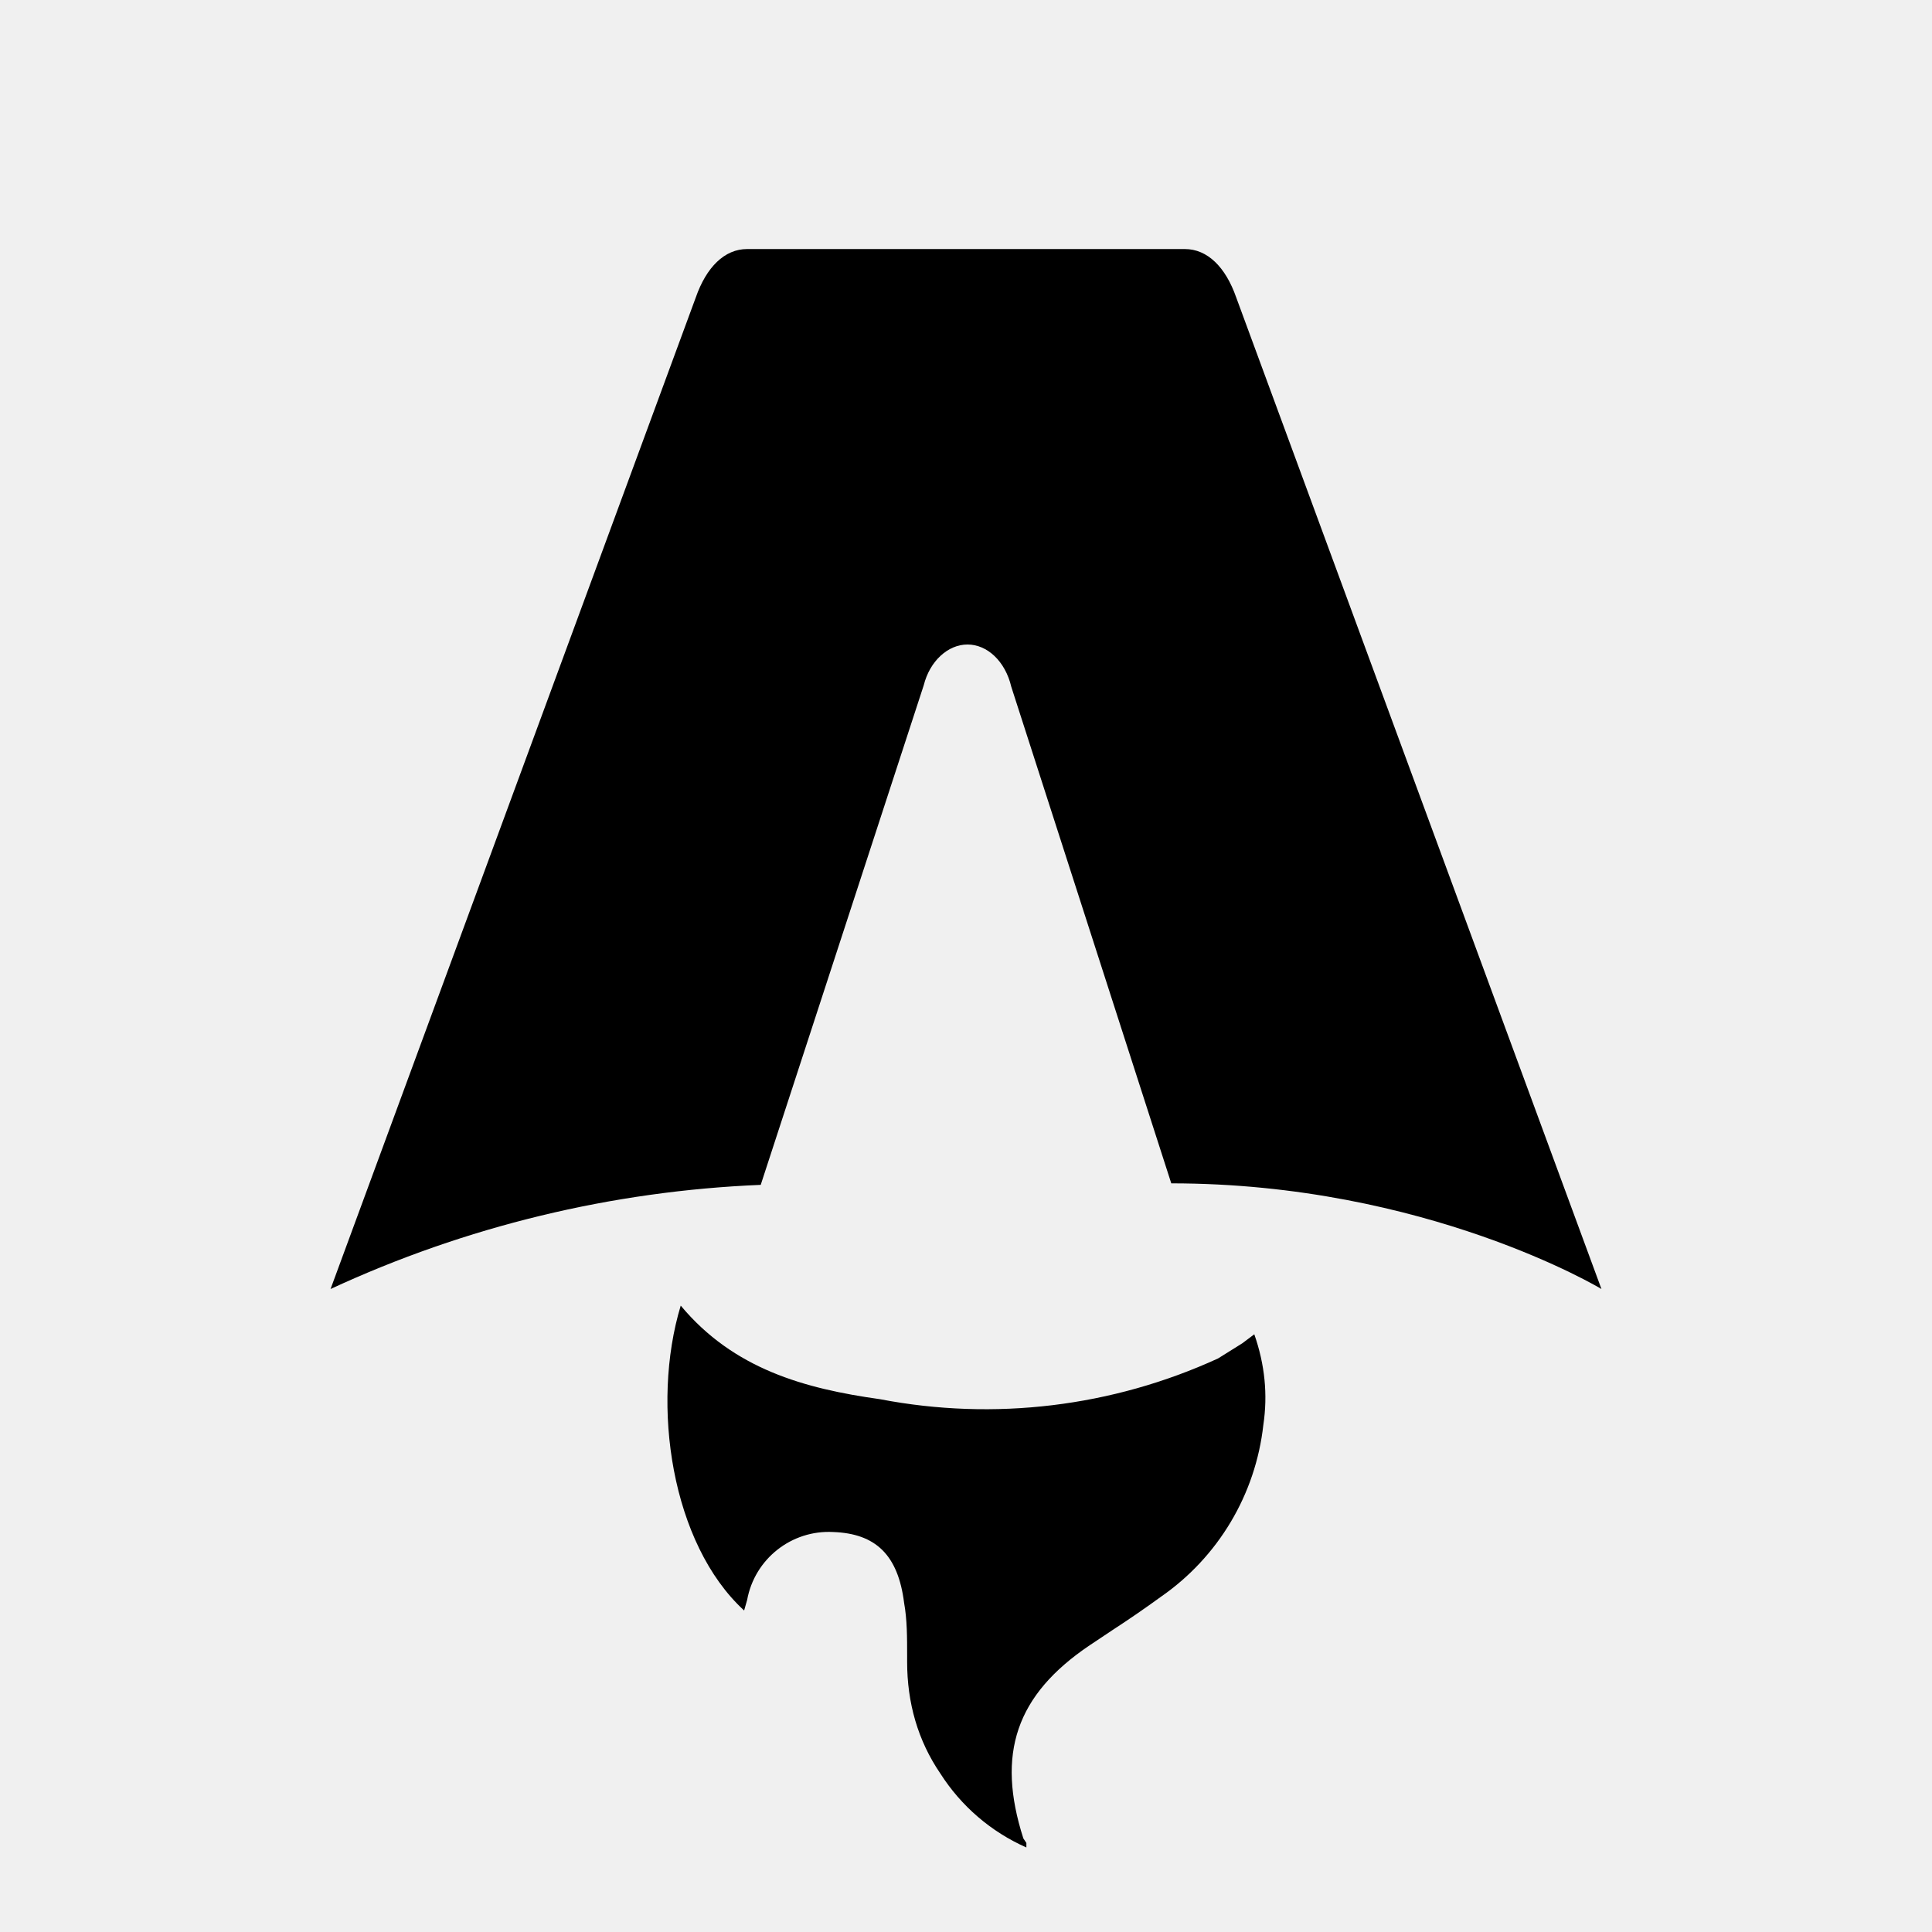
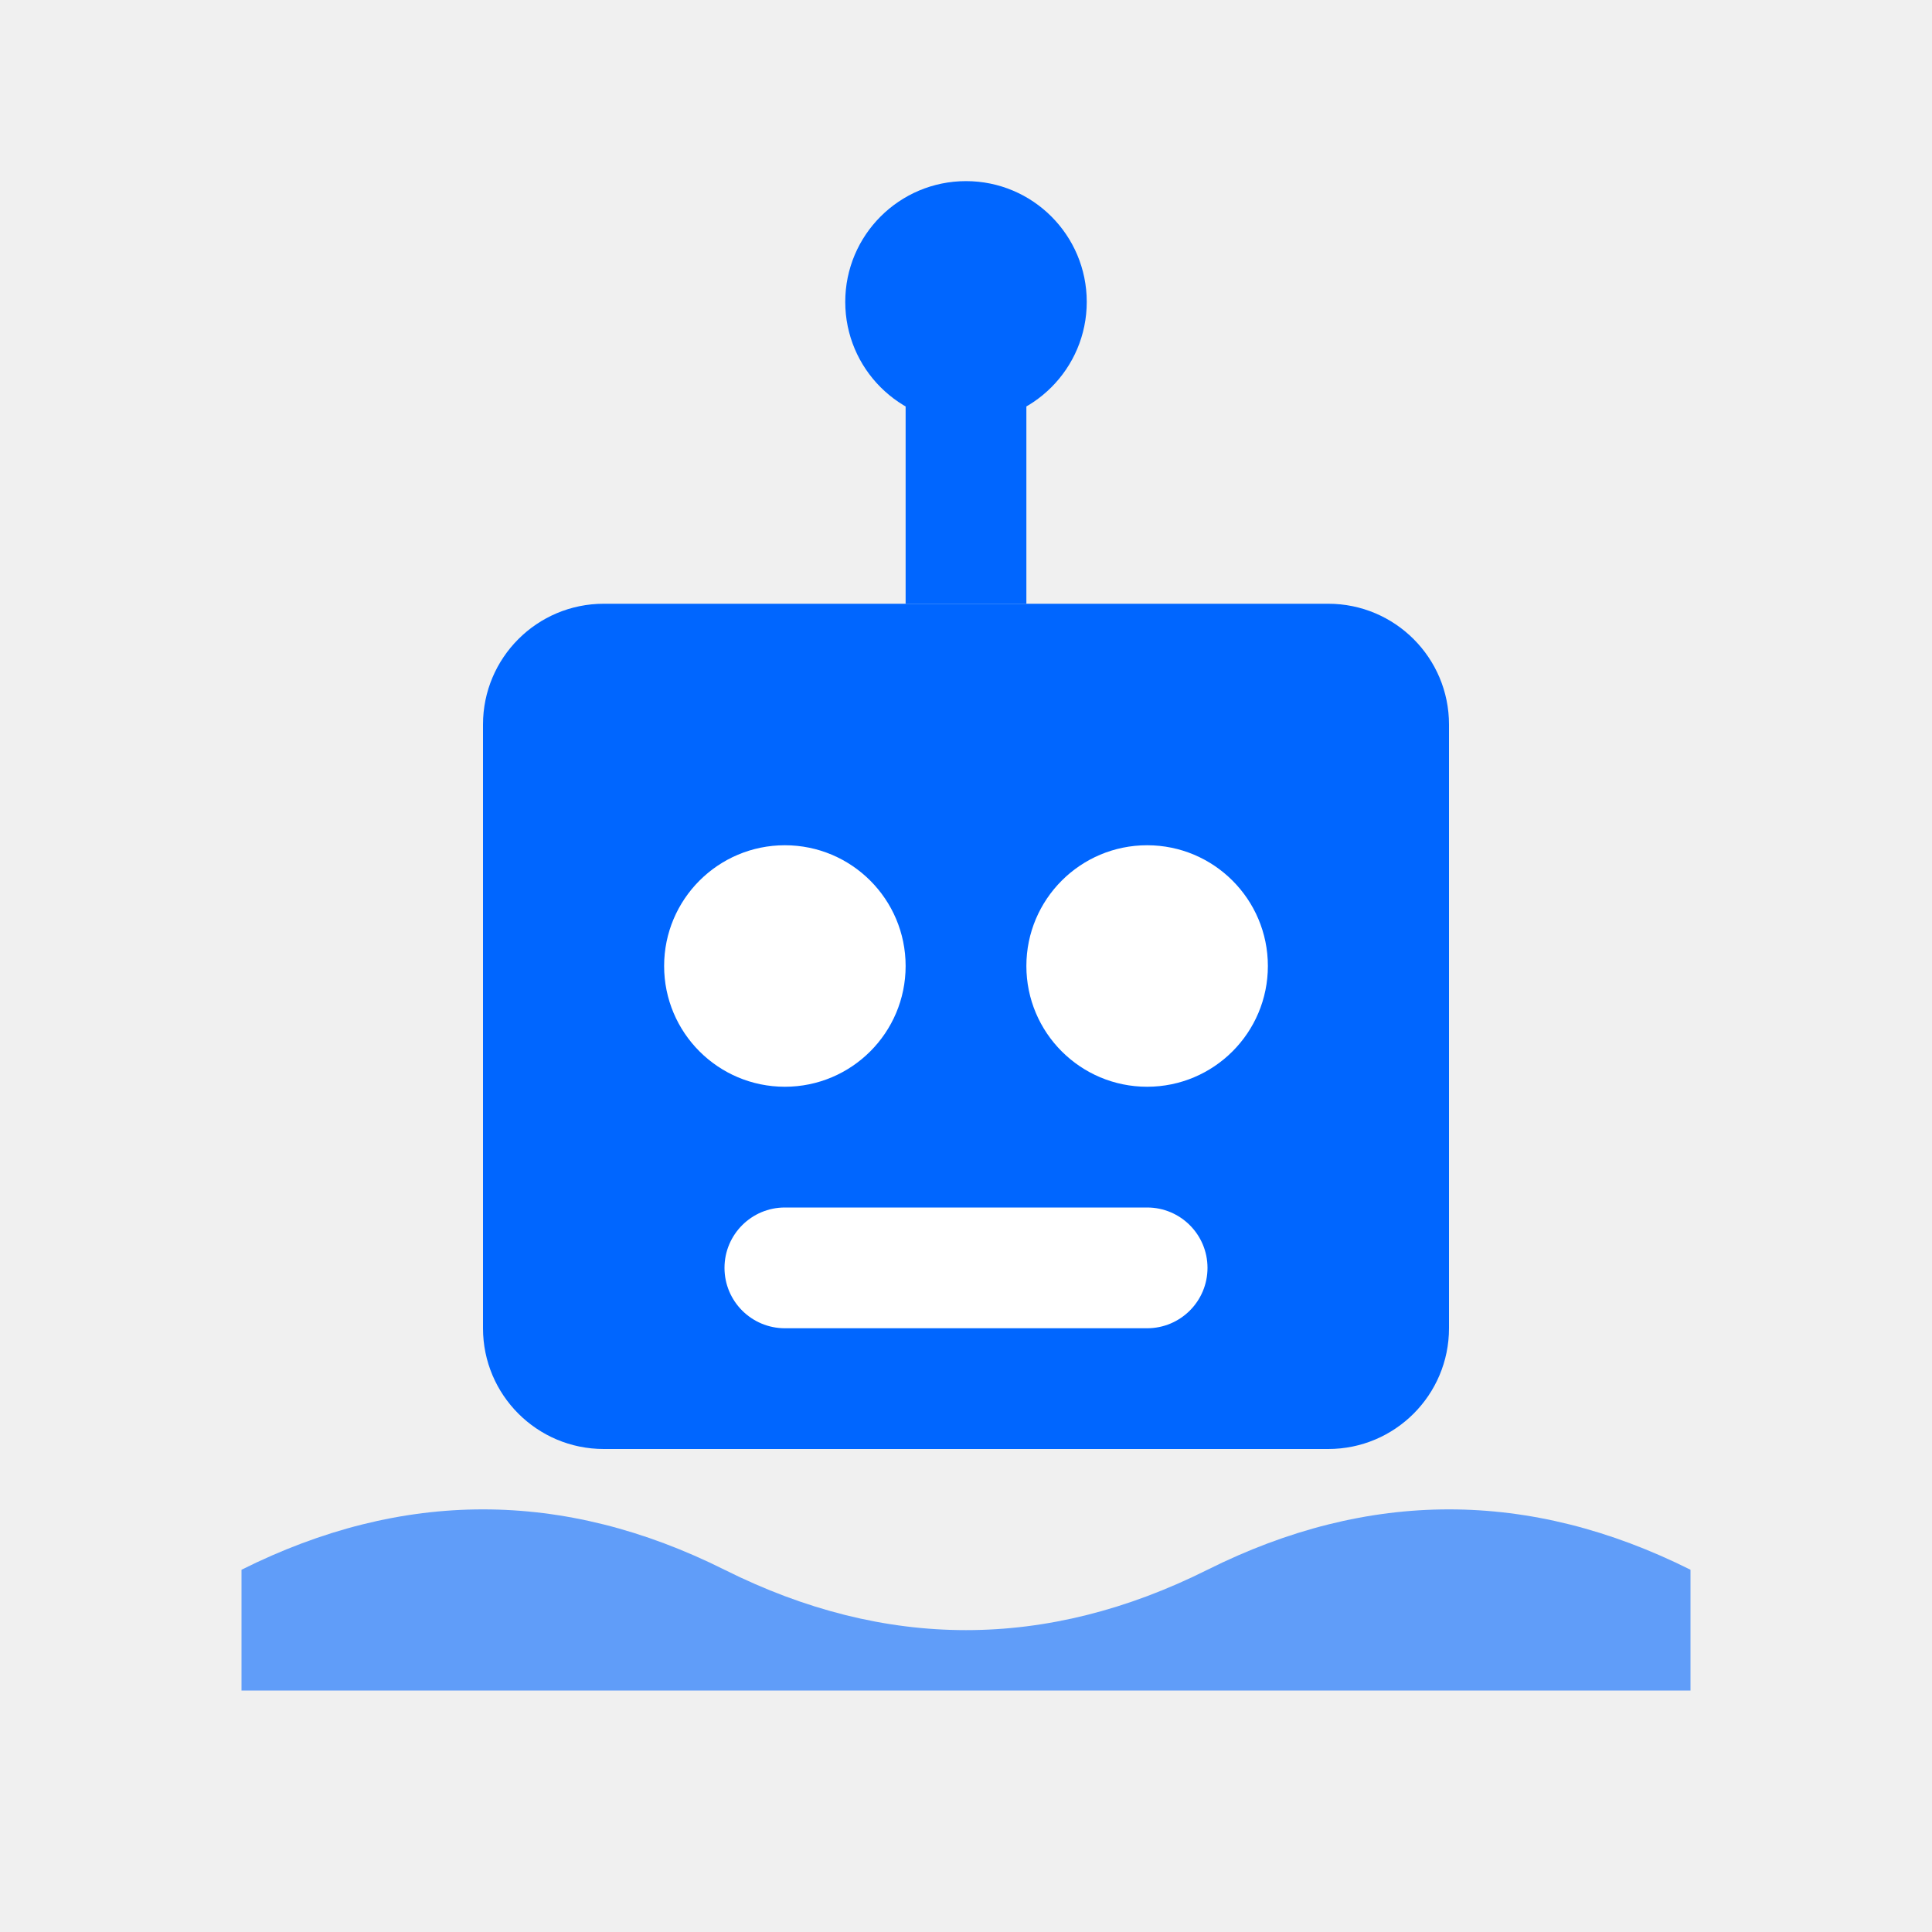
- <svg xmlns="http://www.w3.org/2000/svg" fill="none" viewBox="0 0 128 128">
-   <path d="M50.4 78.5a75.1 75.1 0 0 0-28.5 6.9l24.2-65.7c.7-2 1.9-3.2 3.4-3.2h29c1.5 0 2.7 1.2 3.4 3.2l24.2 65.7s-11.6-7-28.5-7L67 45.5c-.4-1.7-1.6-2.8-2.9-2.8-1.3 0-2.5 1.1-2.9 2.7L50.4 78.5Zm-1.1 28.2Zm-4.2-20.2c-2 6.6-.6 15.8 4.2 20.2a17.5 17.5 0 0 1 .2-.7 5.5 5.5 0 0 1 5.7-4.5c2.8.1 4.3 1.5 4.7 4.7.2 1.1.2 2.3.2 3.5v.4c0 2.7.7 5.2 2.2 7.4a13 13 0 0 0 5.7 4.9v-.3l-.2-.3c-1.8-5.6-.5-9.5 4.4-12.8l1.5-1a73 73 0 0 0 3.2-2.2 16 16 0 0 0 6.8-11.4c.3-2 .1-4-.6-6l-.8.6-1.6 1a37 37 0 0 1-22.4 2.7c-5-.7-9.7-2-13.2-6.2Z" />
-   <style>
-         path { fill: #000; }
-         @media (prefers-color-scheme: dark) {
-             path { fill: #FFF; }
-         }
+ <svg xmlns="http://www.w3.org/2000/svg" viewBox="0 0 32 32">
+   <defs>
+     <style>
+       .robot-bg { fill: #0066FF; }
+       .robot-detail { fill: #FFFFFF; }
+       @media (prefers-color-scheme: dark) {
+         .robot-bg { fill: #00C2FF; }
+       }
    </style>
+   </defs>
+   <rect class="robot-bg" x="8" y="10" width="16" height="14" rx="2" />
+   <circle class="robot-detail" cx="13" cy="16" r="2" />
+   <circle class="robot-detail" cx="19" cy="16" r="2" />
+   <rect class="robot-bg" x="15" y="6" width="2" height="4" />
+   <circle class="robot-bg" cx="16" cy="5" r="2" />
+   <rect class="robot-detail" x="12" y="20" width="8" height="2" rx="1" />
+   <path class="robot-bg" d="M4,26 Q8,24 12,26 T20,26 T28,26 L28,28 L4,28 Z" opacity="0.6" />
</svg>
